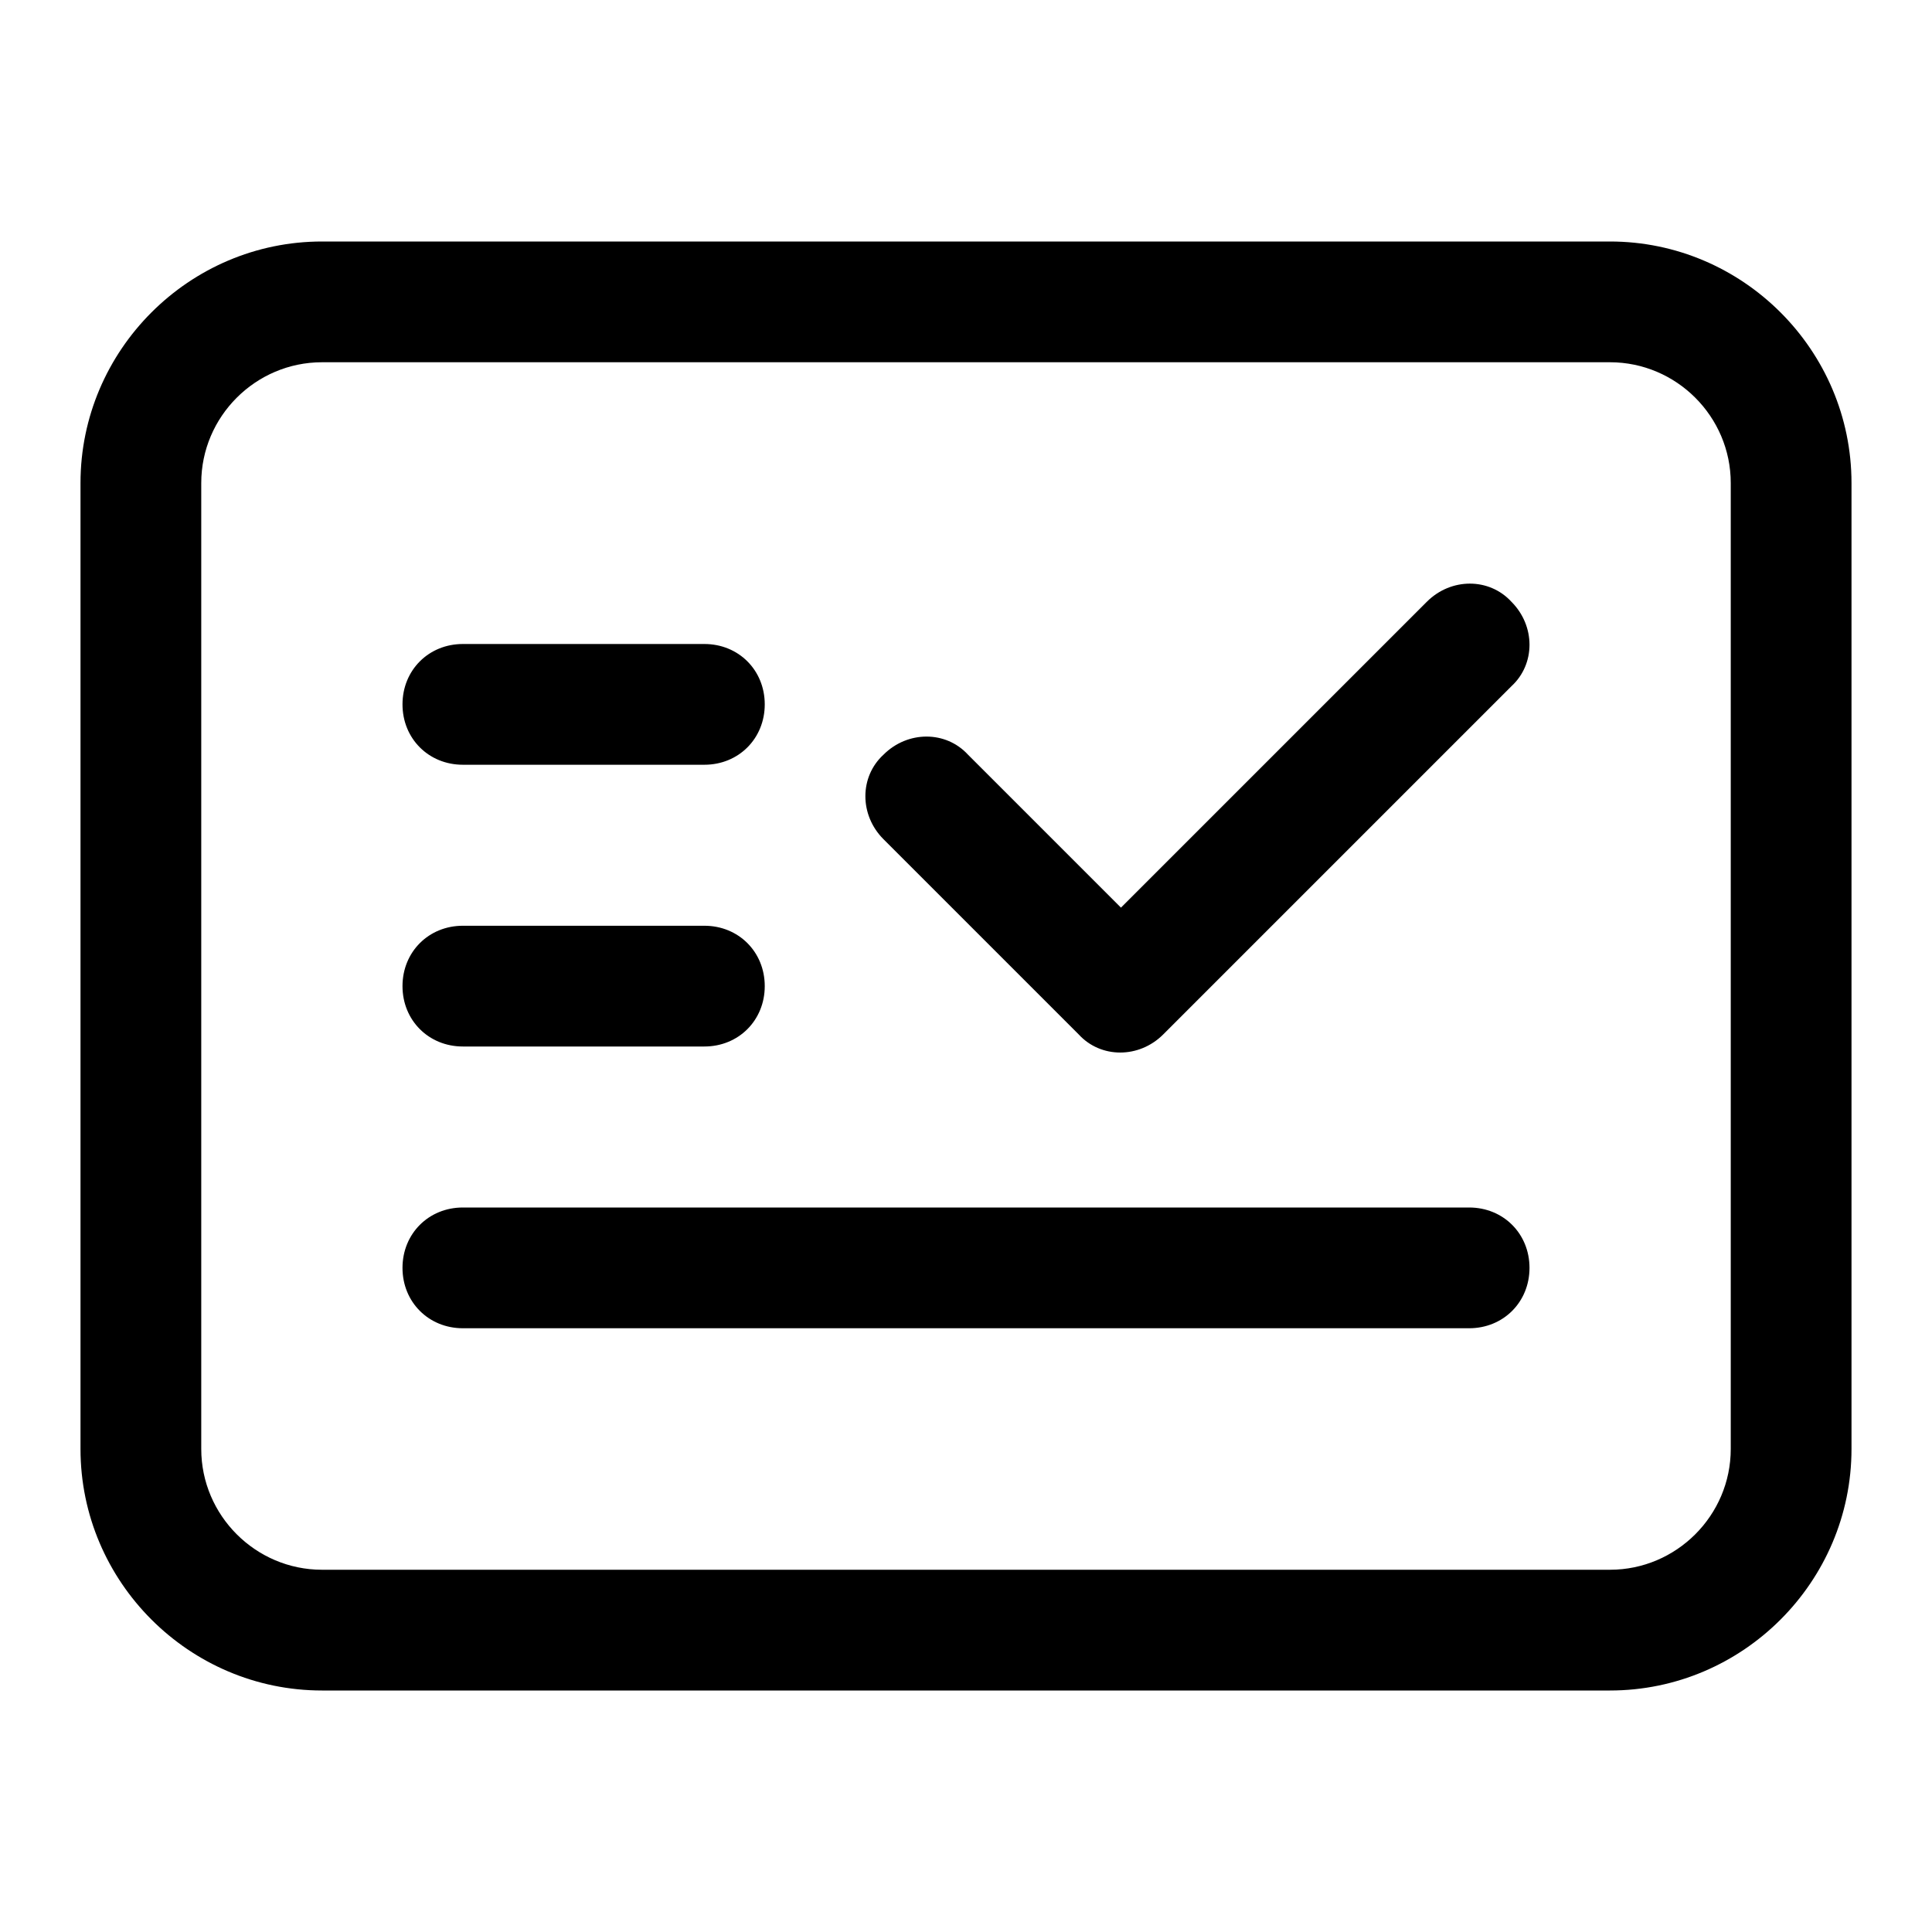
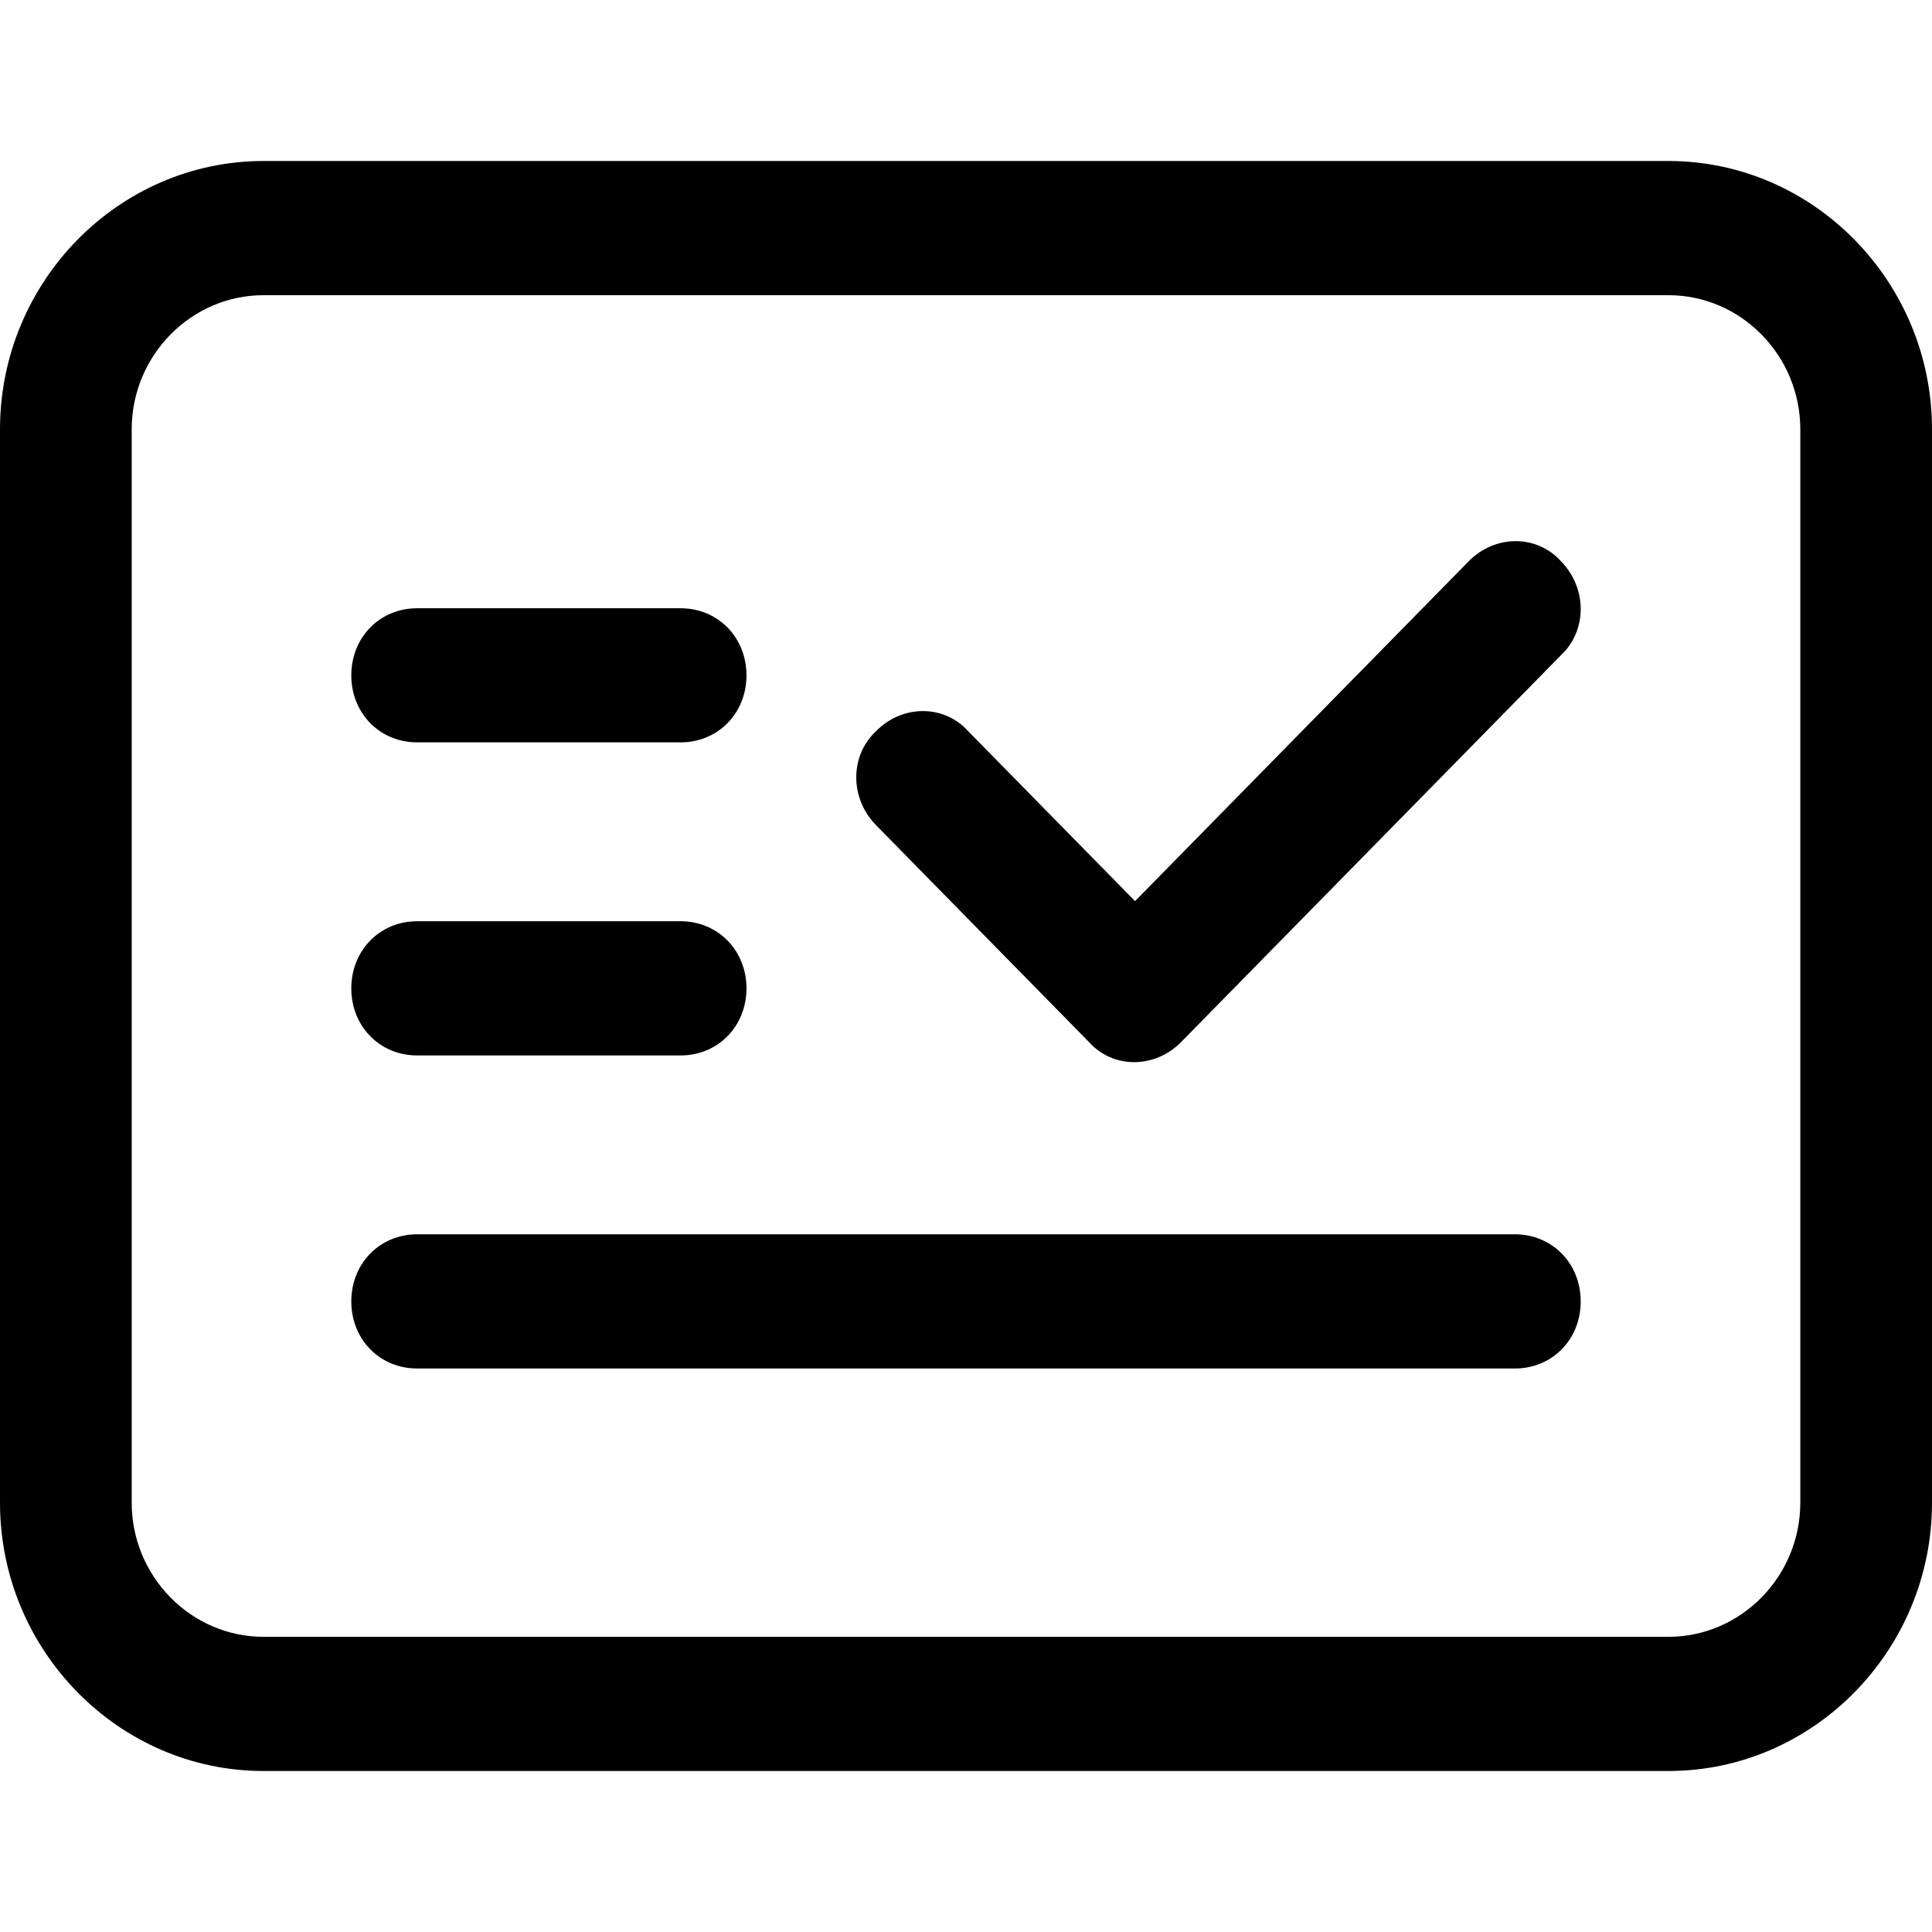
- <svg xmlns="http://www.w3.org/2000/svg" version="1.1" id="图层_1" x="0px" y="0px" viewBox="-257 349 96 96" style="enable-background:new -257 349 96 96;" xml:space="preserve">
-   <path id="path-1_1_" d="M-241,361h64c6.6,0,12,5.4,12,12v48c0,6.6-5.4,12-12,12h-64c-6.6,0-12-5.4-12-12v-48  C-253,366.4-247.6,361-241,361z M-241,367c-3.3,0-6,2.7-6,6v48c0,3.3,2.7,6,6,6h64c3.3,0,6-2.7,6-6v-48c0-3.3-2.7-6-6-6H-241z   M-234,381h12c1.7,0,3,1.3,3,3s-1.3,3-3,3h-12c-1.7,0-3-1.3-3-3S-235.7,381-234,381z M-234,395h12c1.7,0,3,1.3,3,3s-1.3,3-3,3h-12  c-1.7,0-3-1.3-3-3S-235.7,395-234,395z M-234,409h50c1.7,0,3,1.3,3,3s-1.3,3-3,3h-50c-1.7,0-3-1.3-3-3S-235.7,409-234,409z   M-186.1,378.9c1.2-1.2,3.1-1.2,4.2,0c1.2,1.2,1.2,3.1,0,4.2l-17.3,17.3c-1.2,1.2-3.1,1.2-4.2,0l-9.7-9.7c-1.2-1.2-1.2-3.1,0-4.2  c1.2-1.2,3.1-1.2,4.2,0l7.6,7.6L-186.1,378.9z" />
+ <svg xmlns="http://www.w3.org/2000/svg" width="24px" height="24px" viewBox="0 0 24 24" version="1.1">
+   <g id="全部已读" stroke="none" stroke-width="1" fill="none" fill-rule="evenodd">
+     <g id="ic_allread">
+       <rect id="juxing" x="0" y="0" width="24" height="24" />
+       <path d="M5.182,7.556 L8.455,7.556 C8.918,7.556 9.273,7.917 9.273,8.389 C9.273,8.861 8.918,9.222 8.455,9.222 L5.182,9.222 C4.718,9.222 4.364,8.861 4.364,8.389 C4.364,7.917 4.718,7.556 5.182,7.556 Z M5.182,11.444 L8.455,11.444 C8.918,11.444 9.273,11.806 9.273,12.278 C9.273,12.75 8.918,13.111 8.455,13.111 L5.182,13.111 C4.718,13.111 4.364,12.75 4.364,12.278 C4.364,11.806 4.718,11.444 5.182,11.444 Z M5.182,15.333 L18.818,15.333 C19.282,15.333 19.636,15.694 19.636,16.167 C19.636,16.639 19.282,17 18.818,17 L5.182,17 C4.718,17 4.364,16.639 4.364,16.167 C4.364,15.694 4.718,15.333 5.182,15.333 Z M18.245,6.972 C18.573,6.639 19.091,6.639 19.391,6.972 C19.718,7.306 19.718,7.833 19.391,8.139 L14.673,12.944 C14.345,13.278 13.827,13.278 13.527,12.944 L10.882,10.25 C10.555,9.917 10.555,9.389 10.882,9.083 C11.209,8.75 11.727,8.75 12.027,9.083 L14.1,11.194 L18.245,6.972 Z M20.727,2 C22.527,2 24,3.5 24,5.333 L24,18.667 C24,20.5 22.527,22 20.727,22 L3.273,22 C1.473,22 0,20.5 0,18.667 L0,5.333 C0,3.5 1.473,2 3.273,2 L20.727,2 Z M20.727,3.667 L3.273,3.667 C2.373,3.667 1.636,4.417 1.636,5.333 L1.636,18.667 C1.636,19.583 2.373,20.333 3.273,20.333 L20.727,20.333 C21.627,20.333 22.364,19.583 22.364,18.667 L22.364,5.333 C22.364,4.417 21.627,3.667 20.727,3.667 Z" id="allread" fill="#000000" fill-rule="nonzero" />
+     </g>
+   </g>
</svg>
